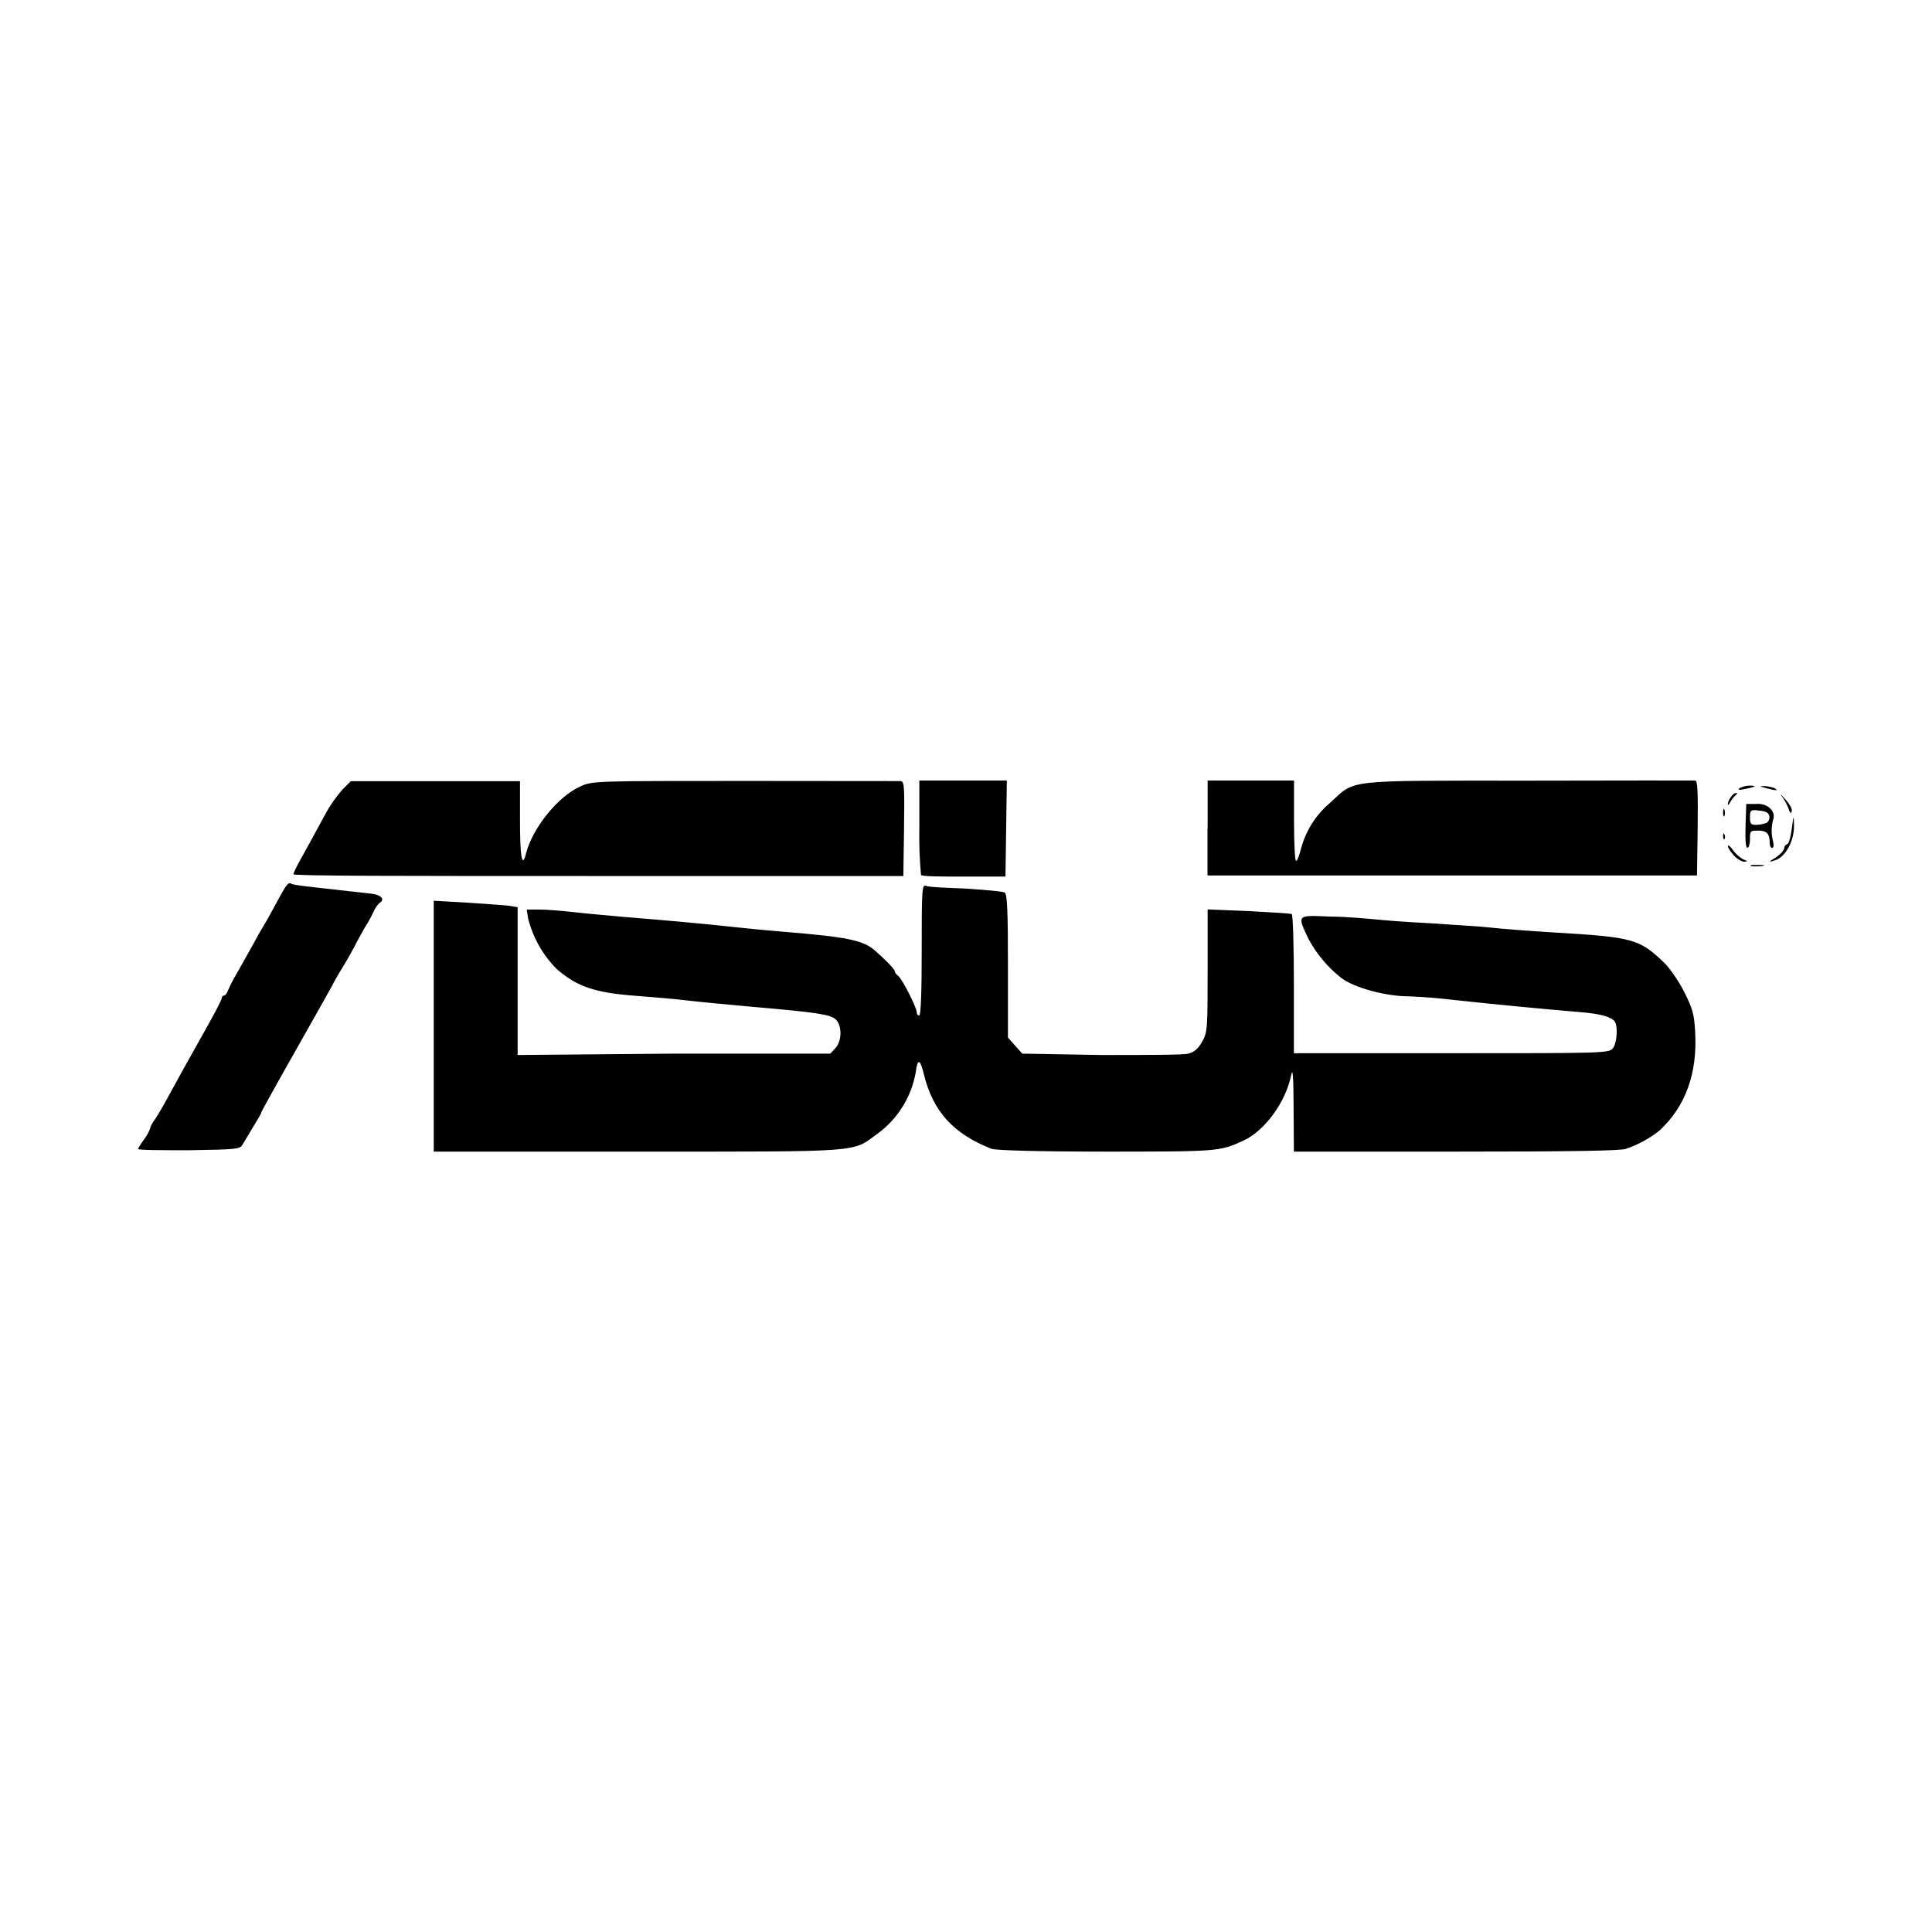
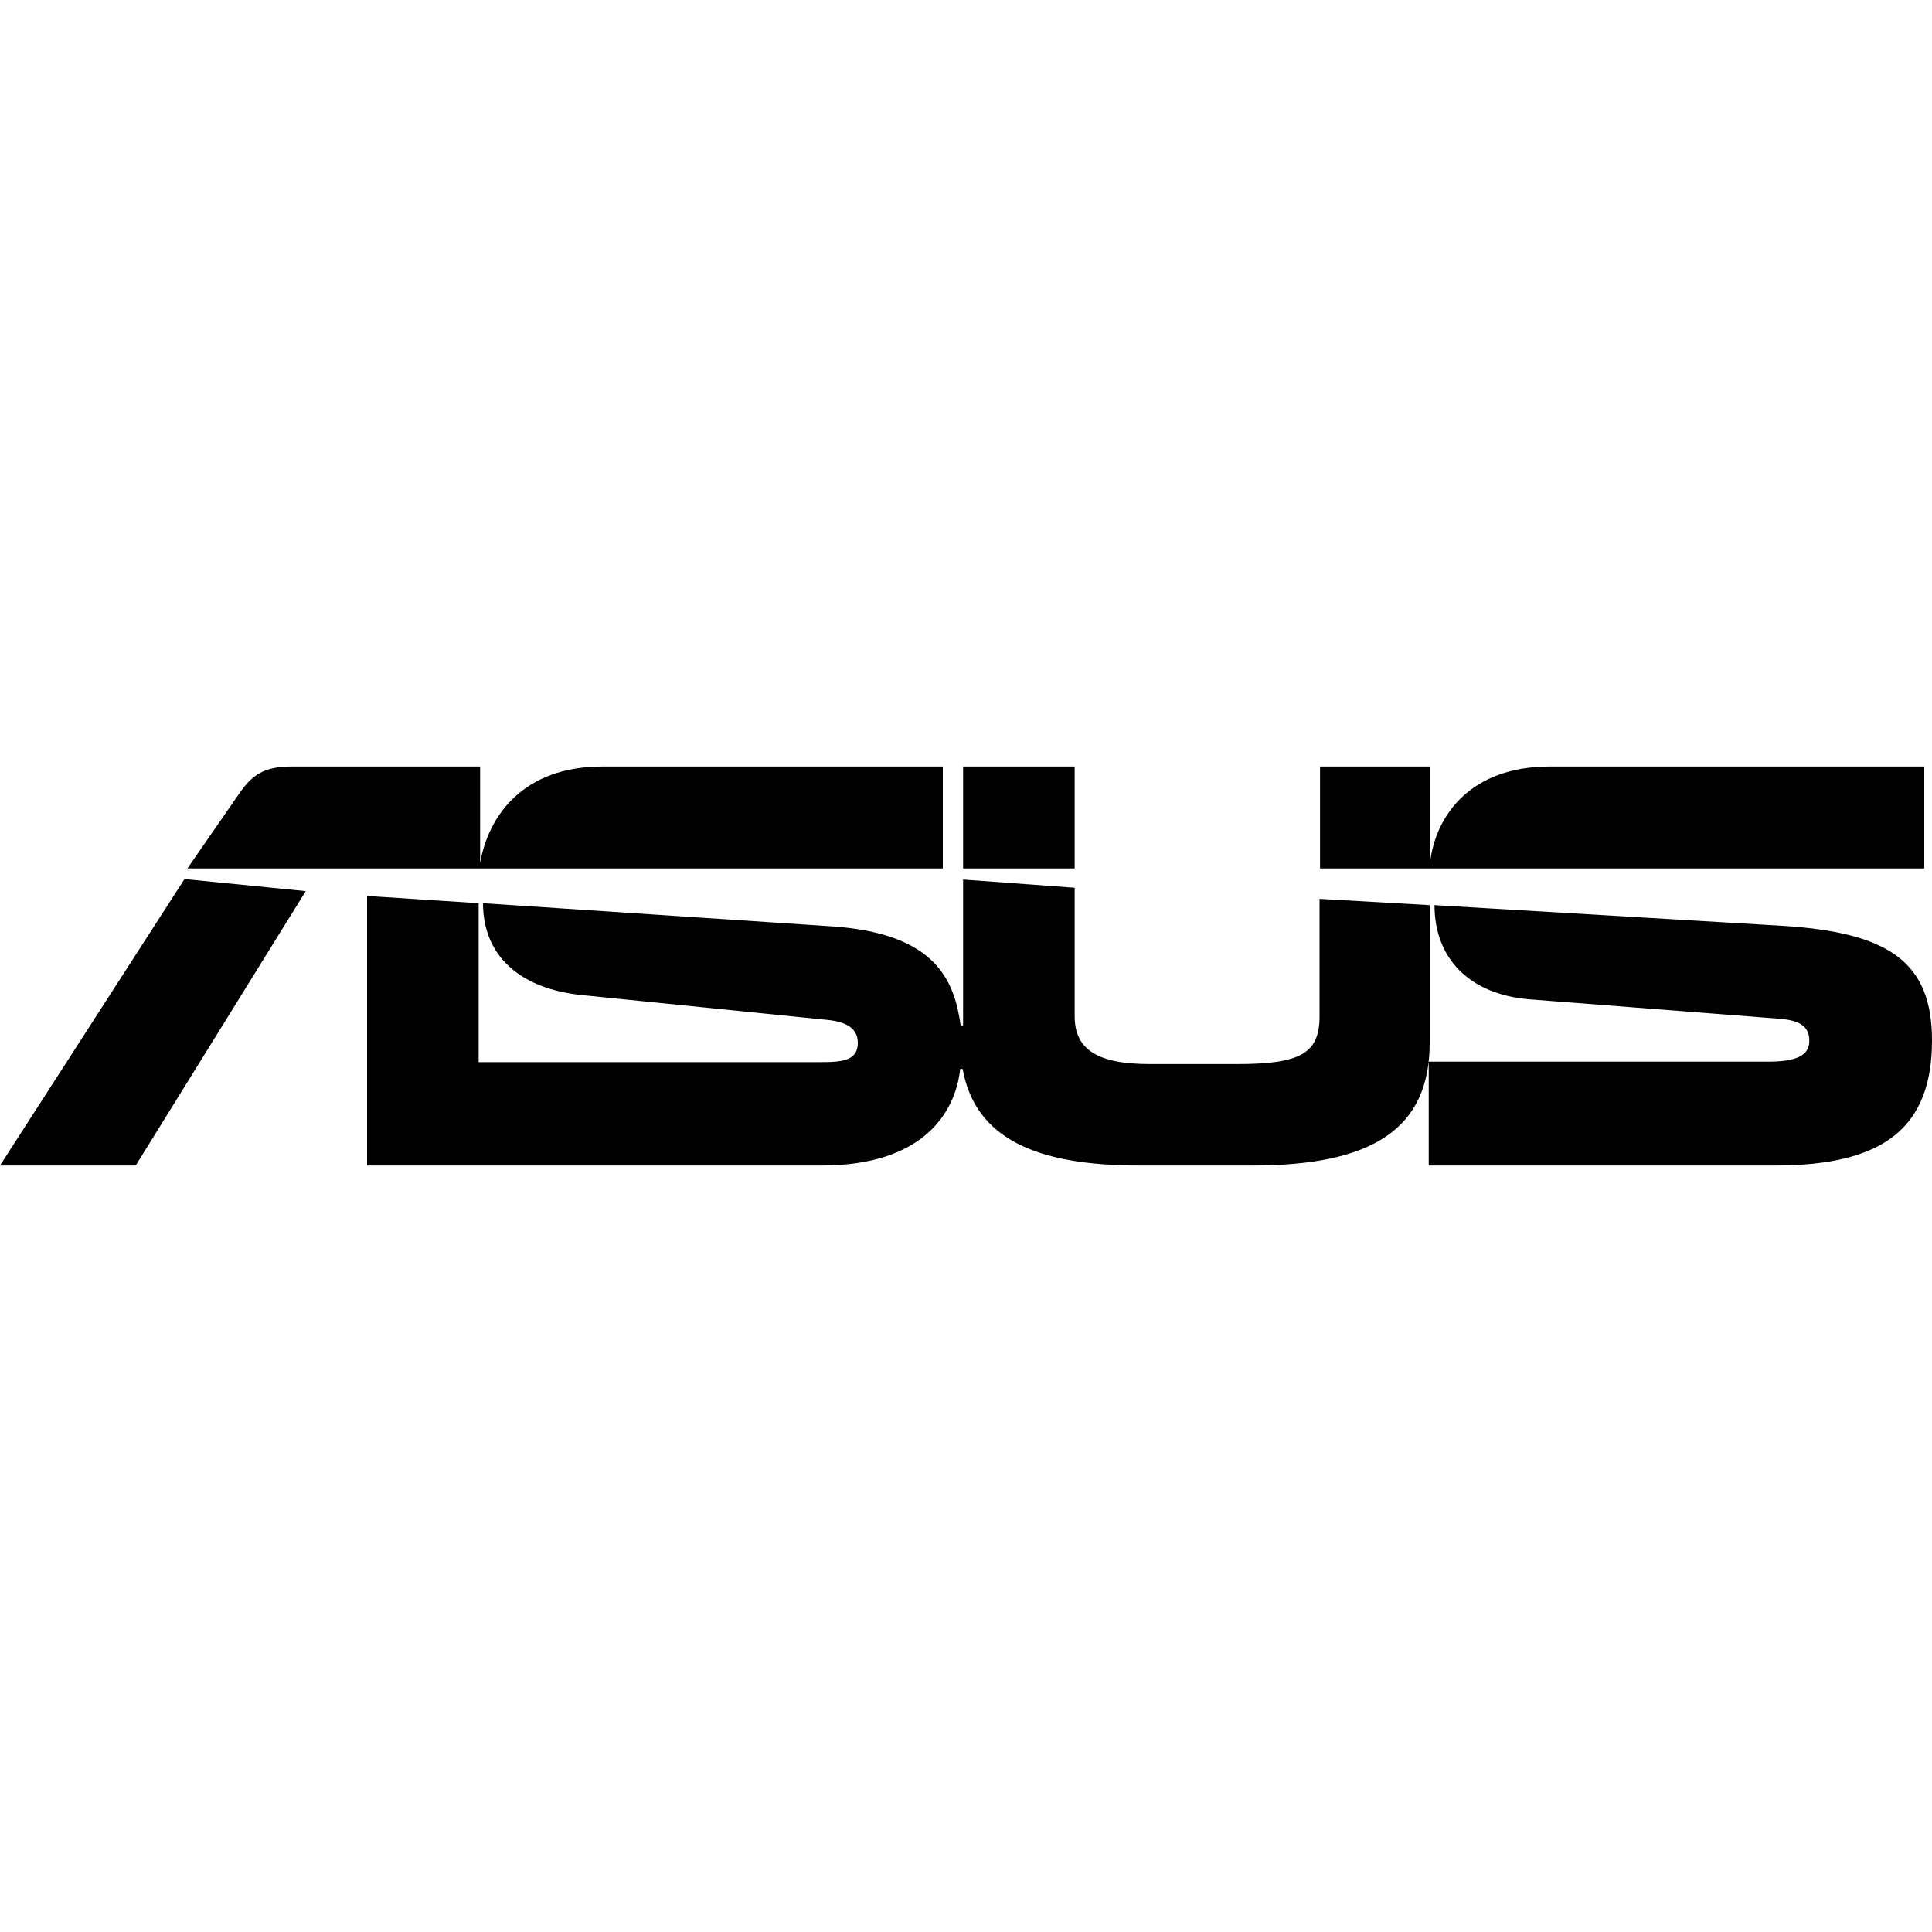
- <svg xmlns="http://www.w3.org/2000/svg" width="800" height="800" viewBox="0 0 14 14" aria-hidden="true">
-   <path d="M1 8.33c0-.01.02-.04.045-.075a.3.3 0 0 0 .044-.081c0-.01.015-.037.034-.063.018-.026.057-.092.086-.146.079-.145.158-.288.285-.513.062-.11.113-.208.113-.219q.001-.017.016-.019c.01 0 .02-.014.026-.03a1 1 0 0 1 .067-.13l.12-.214a2 2 0 0 1 .076-.134c.007-.01.043-.074.08-.143.08-.15.096-.173.118-.16.009.01.126.022.261.037l.321.036c.074.01.1.042.057.068a.2.2 0 0 0-.036.05 1 1 0 0 1-.07.128c-.028.05-.06.107-.07.129-.01.02-.05.093-.09.158s-.072.122-.072.126c0 0-.117.211-.26.462-.142.25-.258.46-.258.464 0 .01-.026.051-.058.104l-.078.13c-.019.032-.043.035-.388.04-.203 0-.37 0-.37-.01zm2.143-.896v-.907l.246.014c.135.01.272.018.304.023l.058.01v1.071l1.133-.01h1.133l.036-.039c.049-.052.05-.166.002-.21-.038-.034-.134-.05-.6-.09-.176-.016-.39-.036-.473-.046s-.252-.025-.375-.034c-.298-.022-.428-.067-.576-.197a.8.8 0 0 1-.204-.363l-.01-.065h.096c.053 0 .168.01.257.02.088.01.245.024.348.033.32.026.627.054.795.073.088.01.253.026.366.035.454.037.572.061.655.131.074.063.149.14.149.153 0 .01.012.025.027.037.03.025.133.228.133.263 0 .012.008.023.018.023.012 0 .018-.17.018-.475 0-.443.002-.474.031-.465.018.01.148.014.29.02.143.01.27.02.282.03.017.015.022.143.022.534v.516l.052.058.052.058.573.01c.314 0 .598 0 .63-.01.043-.011.071-.035.1-.086.038-.067.04-.088.04-.516V6.59l.297.012c.164.01.304.016.313.022.008.01.015.234.015.508v.5h1.14c1.082 0 1.142 0 1.17-.034.03-.034.04-.155.016-.194q-.035-.051-.232-.068a41 41 0 0 1-.935-.09 4 4 0 0 0-.322-.026c-.172 0-.399-.062-.493-.133a.9.9 0 0 1-.238-.283c-.084-.177-.087-.173.157-.162.116 0 .287.016.38.025s.27.02.393.026c.123.01.296.018.384.028s.297.026.464.036c.576.034.619.046.802.222.04.04.106.135.144.212.06.12.071.159.078.29q.024.447-.256.709a.8.8 0 0 1-.246.135c-.035.014-.404.02-1.228.02H9.376l-.002-.317c-.001-.223-.006-.294-.017-.24-.039.196-.19.405-.346.477-.172.079-.18.08-.996.08-.532 0-.797-.01-.83-.02-.278-.11-.423-.27-.49-.539q-.04-.17-.059-.017a.7.7 0 0 1-.277.446c-.187.137-.086.13-1.738.13H3.143v-.906zM2.125 6.34c0-.01.02-.053.044-.096.048-.086.109-.197.195-.357a1 1 0 0 1 .117-.165l.061-.061h1.226v.285c0 .268.016.351.044.238.047-.185.233-.414.393-.485.088-.04.096-.04 1.188-.04l1.13.001c.03 0 .032.025.028.344l-.005.344h-2.21c-1.417 0-2.21 0-2.21-.013zm4.549 0a3 3 0 0 1-.012-.348v-.336h.634l-.005.348-.005.348h-.3c-.165 0-.305 0-.312-.012m2.077-.336v-.348h.626v.296c0 .164.007.291.015.286.01 0 .025-.047.037-.093a.65.65 0 0 1 .21-.328c.187-.171.087-.16 1.437-.16.652-.001 1.195-.002 1.208-.001.017 0 .021.076.018.344l-.005.344H8.75v-.348zm3.943.264h.08c.023 0 .005.01-.04.01-.044 0-.062 0-.04-.01m-.13-.07c-.024-.026-.044-.056-.043-.067 0-.01.017 0 .038.031.02.028.055.057.075.066.032.013.033.015.005.016-.017.001-.052-.02-.076-.046zm.286.027c.05-.03.08-.063.08-.084 0-.01.01-.02.02-.024.012 0 .027-.054.034-.113.013-.099.014-.1.016-.029.004.117-.062.238-.14.26q-.061.02-.01-.01m-.201-.243.005-.156h.066c.083-.01.15.05.13.11a.3.3 0 0 0-.001.164c.006.025.003.044-.007.044s-.018-.015-.018-.034c0-.068-.02-.091-.083-.091-.057 0-.06 0-.06.062 0 .034-.008.062-.019.062-.012 0-.016-.057-.013-.157zm.154-.02a.05.05 0 0 0 .018-.049c-.005-.024-.025-.035-.073-.039-.064-.01-.067 0-.067.05 0 .047.006.054.049.053.027 0 .06-.01.073-.015m-.317.095q.001-.031.01-.01c.006.012.006.027 0 .033-.006.01-.01-.01-.01-.023m0-.168q.001-.04.01-.022a.07.07 0 0 1 0 .045c-.005.012-.01 0-.01-.022zm.474-.031a.4.4 0 0 0-.04-.076q-.04-.055.017.01c.026.028.047.063.047.076 0 .034-.012.03-.024-.01m-.44-.028c0-.029.037-.084.058-.083.015 0 .016 0 .002.013a.2.2 0 0 0-.04.049c-.01.02-.02.029-.02.021m.089-.12a.15.15 0 0 1 .07-.017c.057 0 .043.01-.034.024-.044.01-.055.01-.036-.01zm.187 0c-.049-.012-.05-.013-.009-.014a.3.3 0 0 1 .072.015c.03.02.015.02-.063 0" />
+ <svg xmlns="http://www.w3.org/2000/svg" width="24px" height="24px" viewBox="0 0 24 24" role="img">
+   <path d="M23.904 10.788V9.522h-4.656c-.972 0-1.41.6-1.482 1.182v.018-1.2h-1.368v1.266h1.362zm-6.144.456l-1.368-.078v1.458c0 .456-.228.594-1.02.594H14.28c-.654 0-.93-.186-.93-.594v-1.596l-1.386-.102v1.812h-.03c-.078-.528-.276-1.14-1.596-1.23L6 11.22c0 .666.474 1.062 1.218 1.14l3.024.306c.24.018.414.09.414.288 0 .216-.18.24-.456.24H5.946V11.22l-1.386-.09v3.348h5.646c1.26 0 1.662-.654 1.722-1.2h.03c.156.864.912 1.2 2.19 1.2h1.41c1.494 0 2.202-.456 2.202-1.524zm4.398.258l-4.338-.258c0 .666.438 1.11 1.182 1.17l3.09.24c.24.018.384.078.384.276 0 .186-.168.258-.516.258h-4.212v1.29h4.302c1.356 0 1.95-.474 1.95-1.554 0-.972-.534-1.338-1.842-1.422zm-10.194-1.98h1.386v1.266h-1.386zM3.798 11.07l-1.506-.15L0 14.478h1.686zm7.914-1.548h-4.23c-.984 0-1.416.612-1.518 1.2v-1.2H3.618c-.33 0-.486.102-.642.33l-.648.936h9.384Z" />
</svg>
